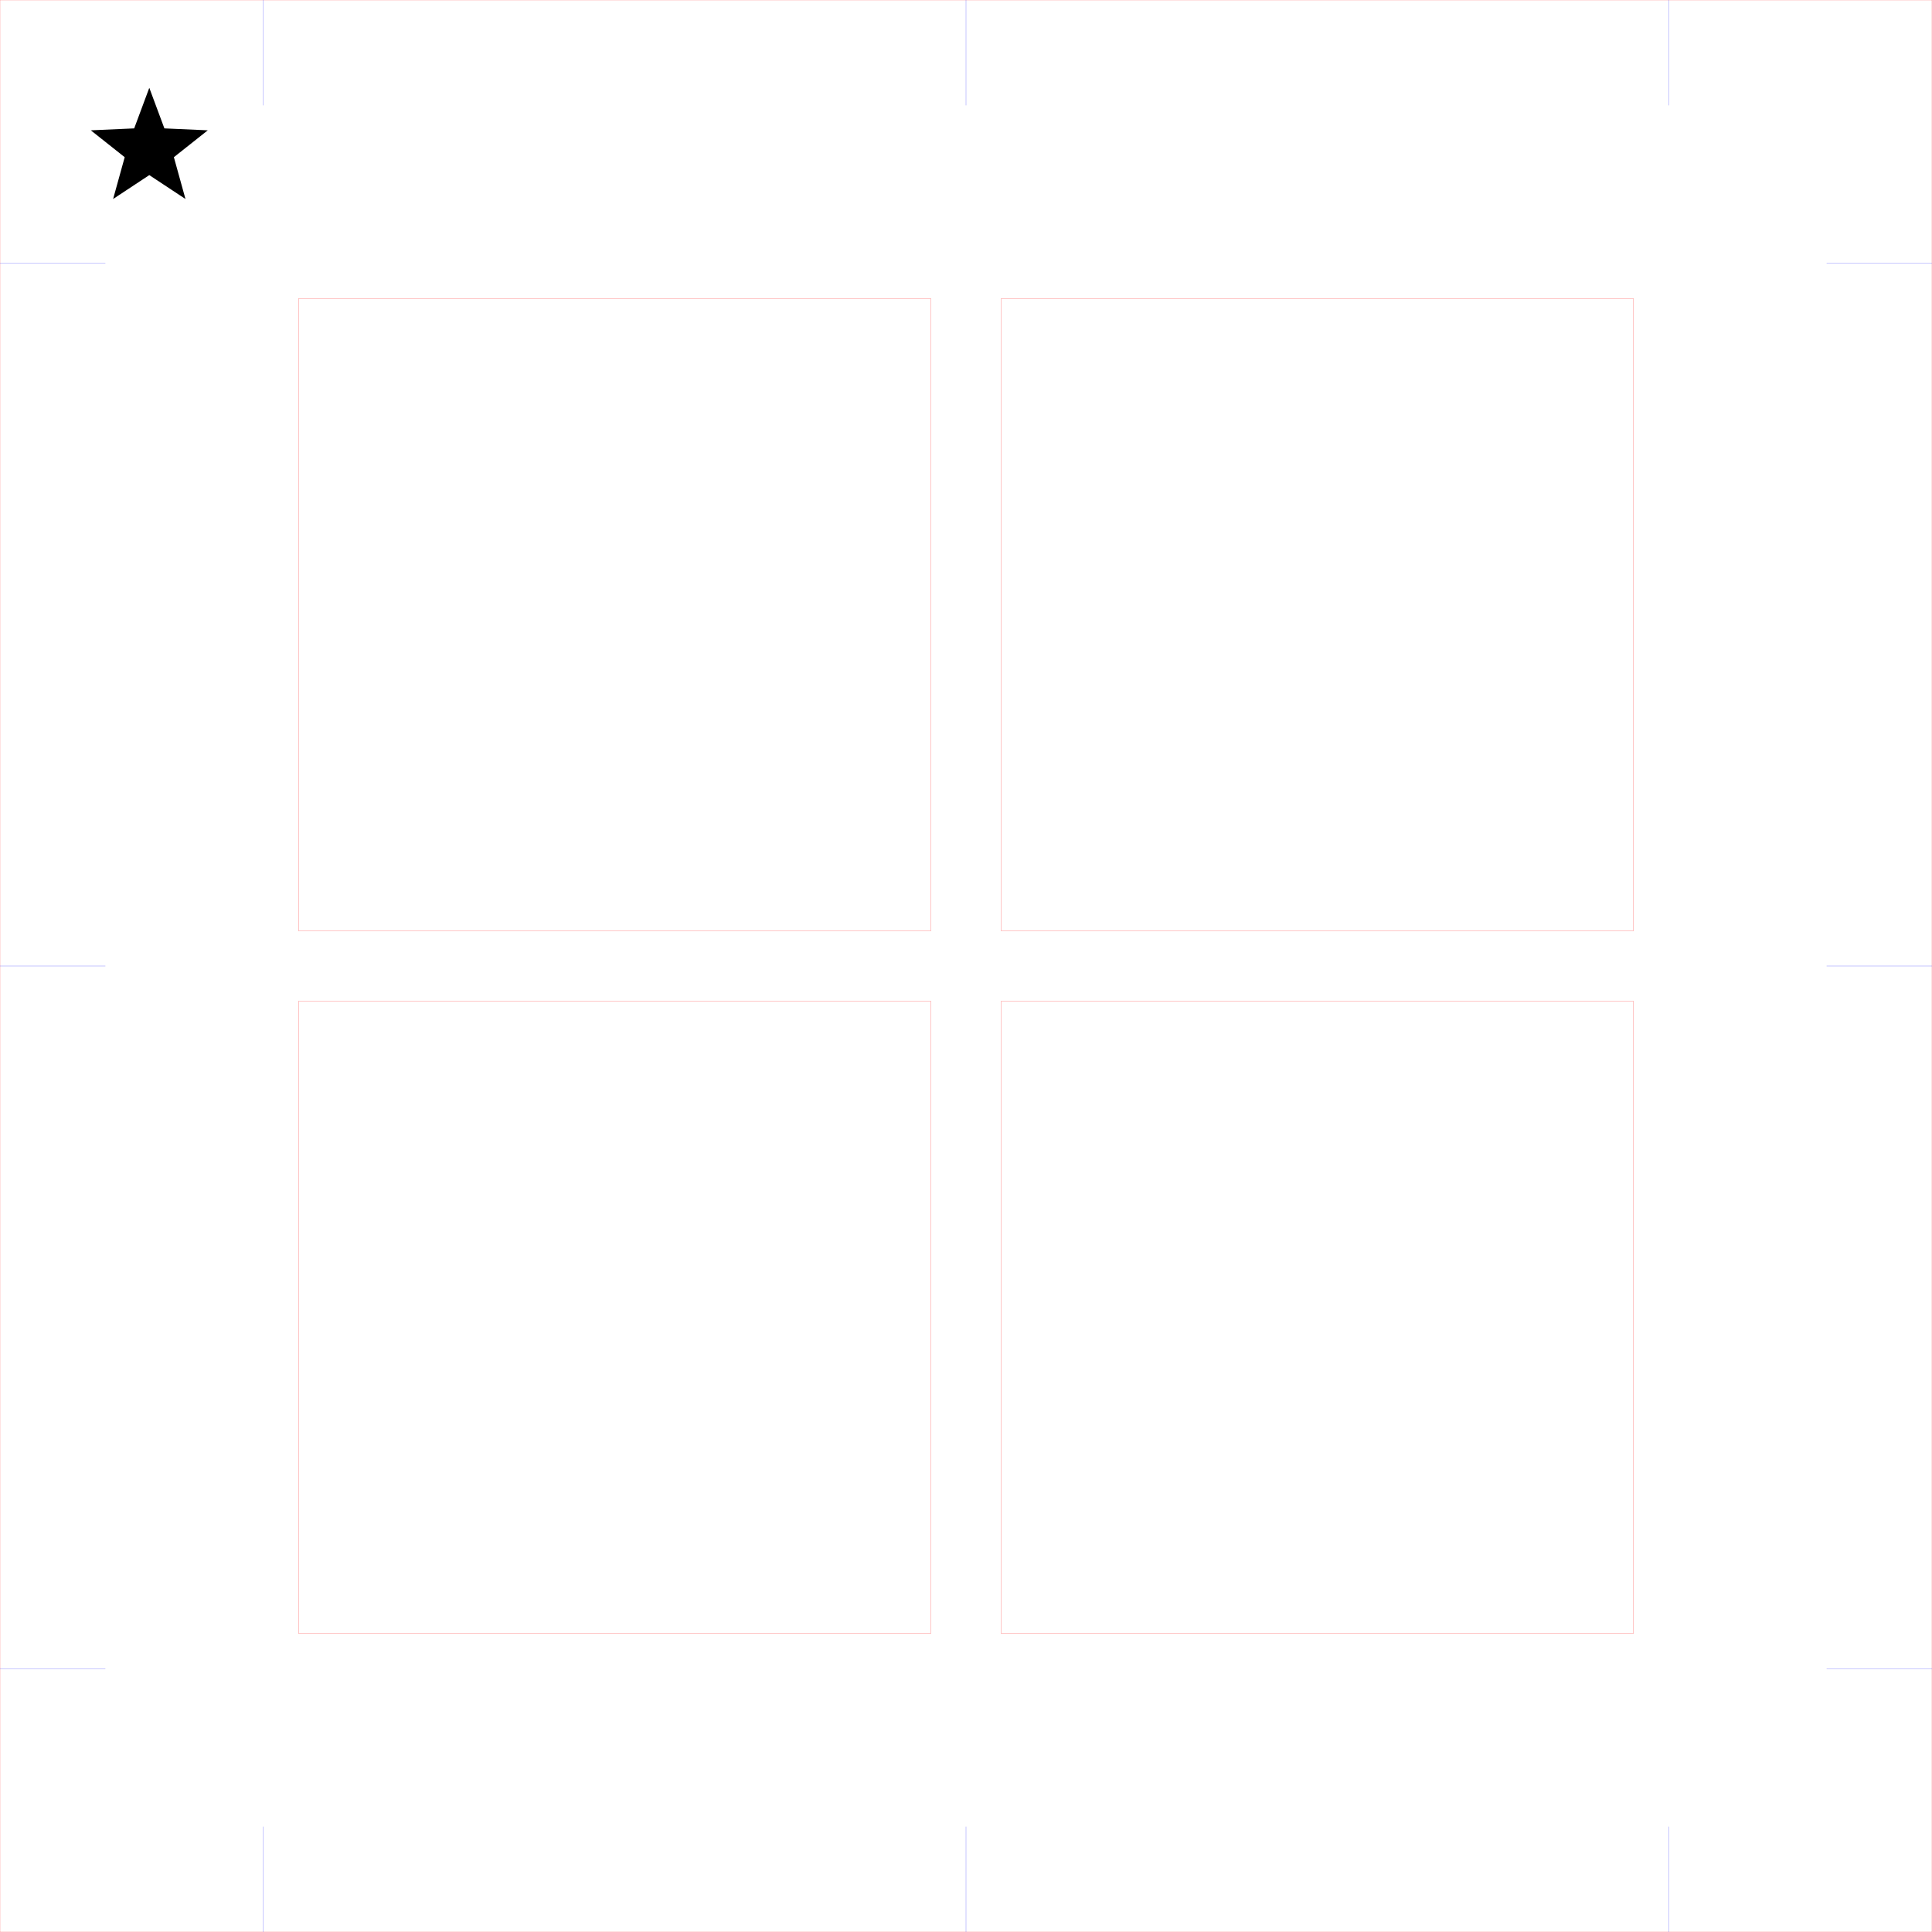
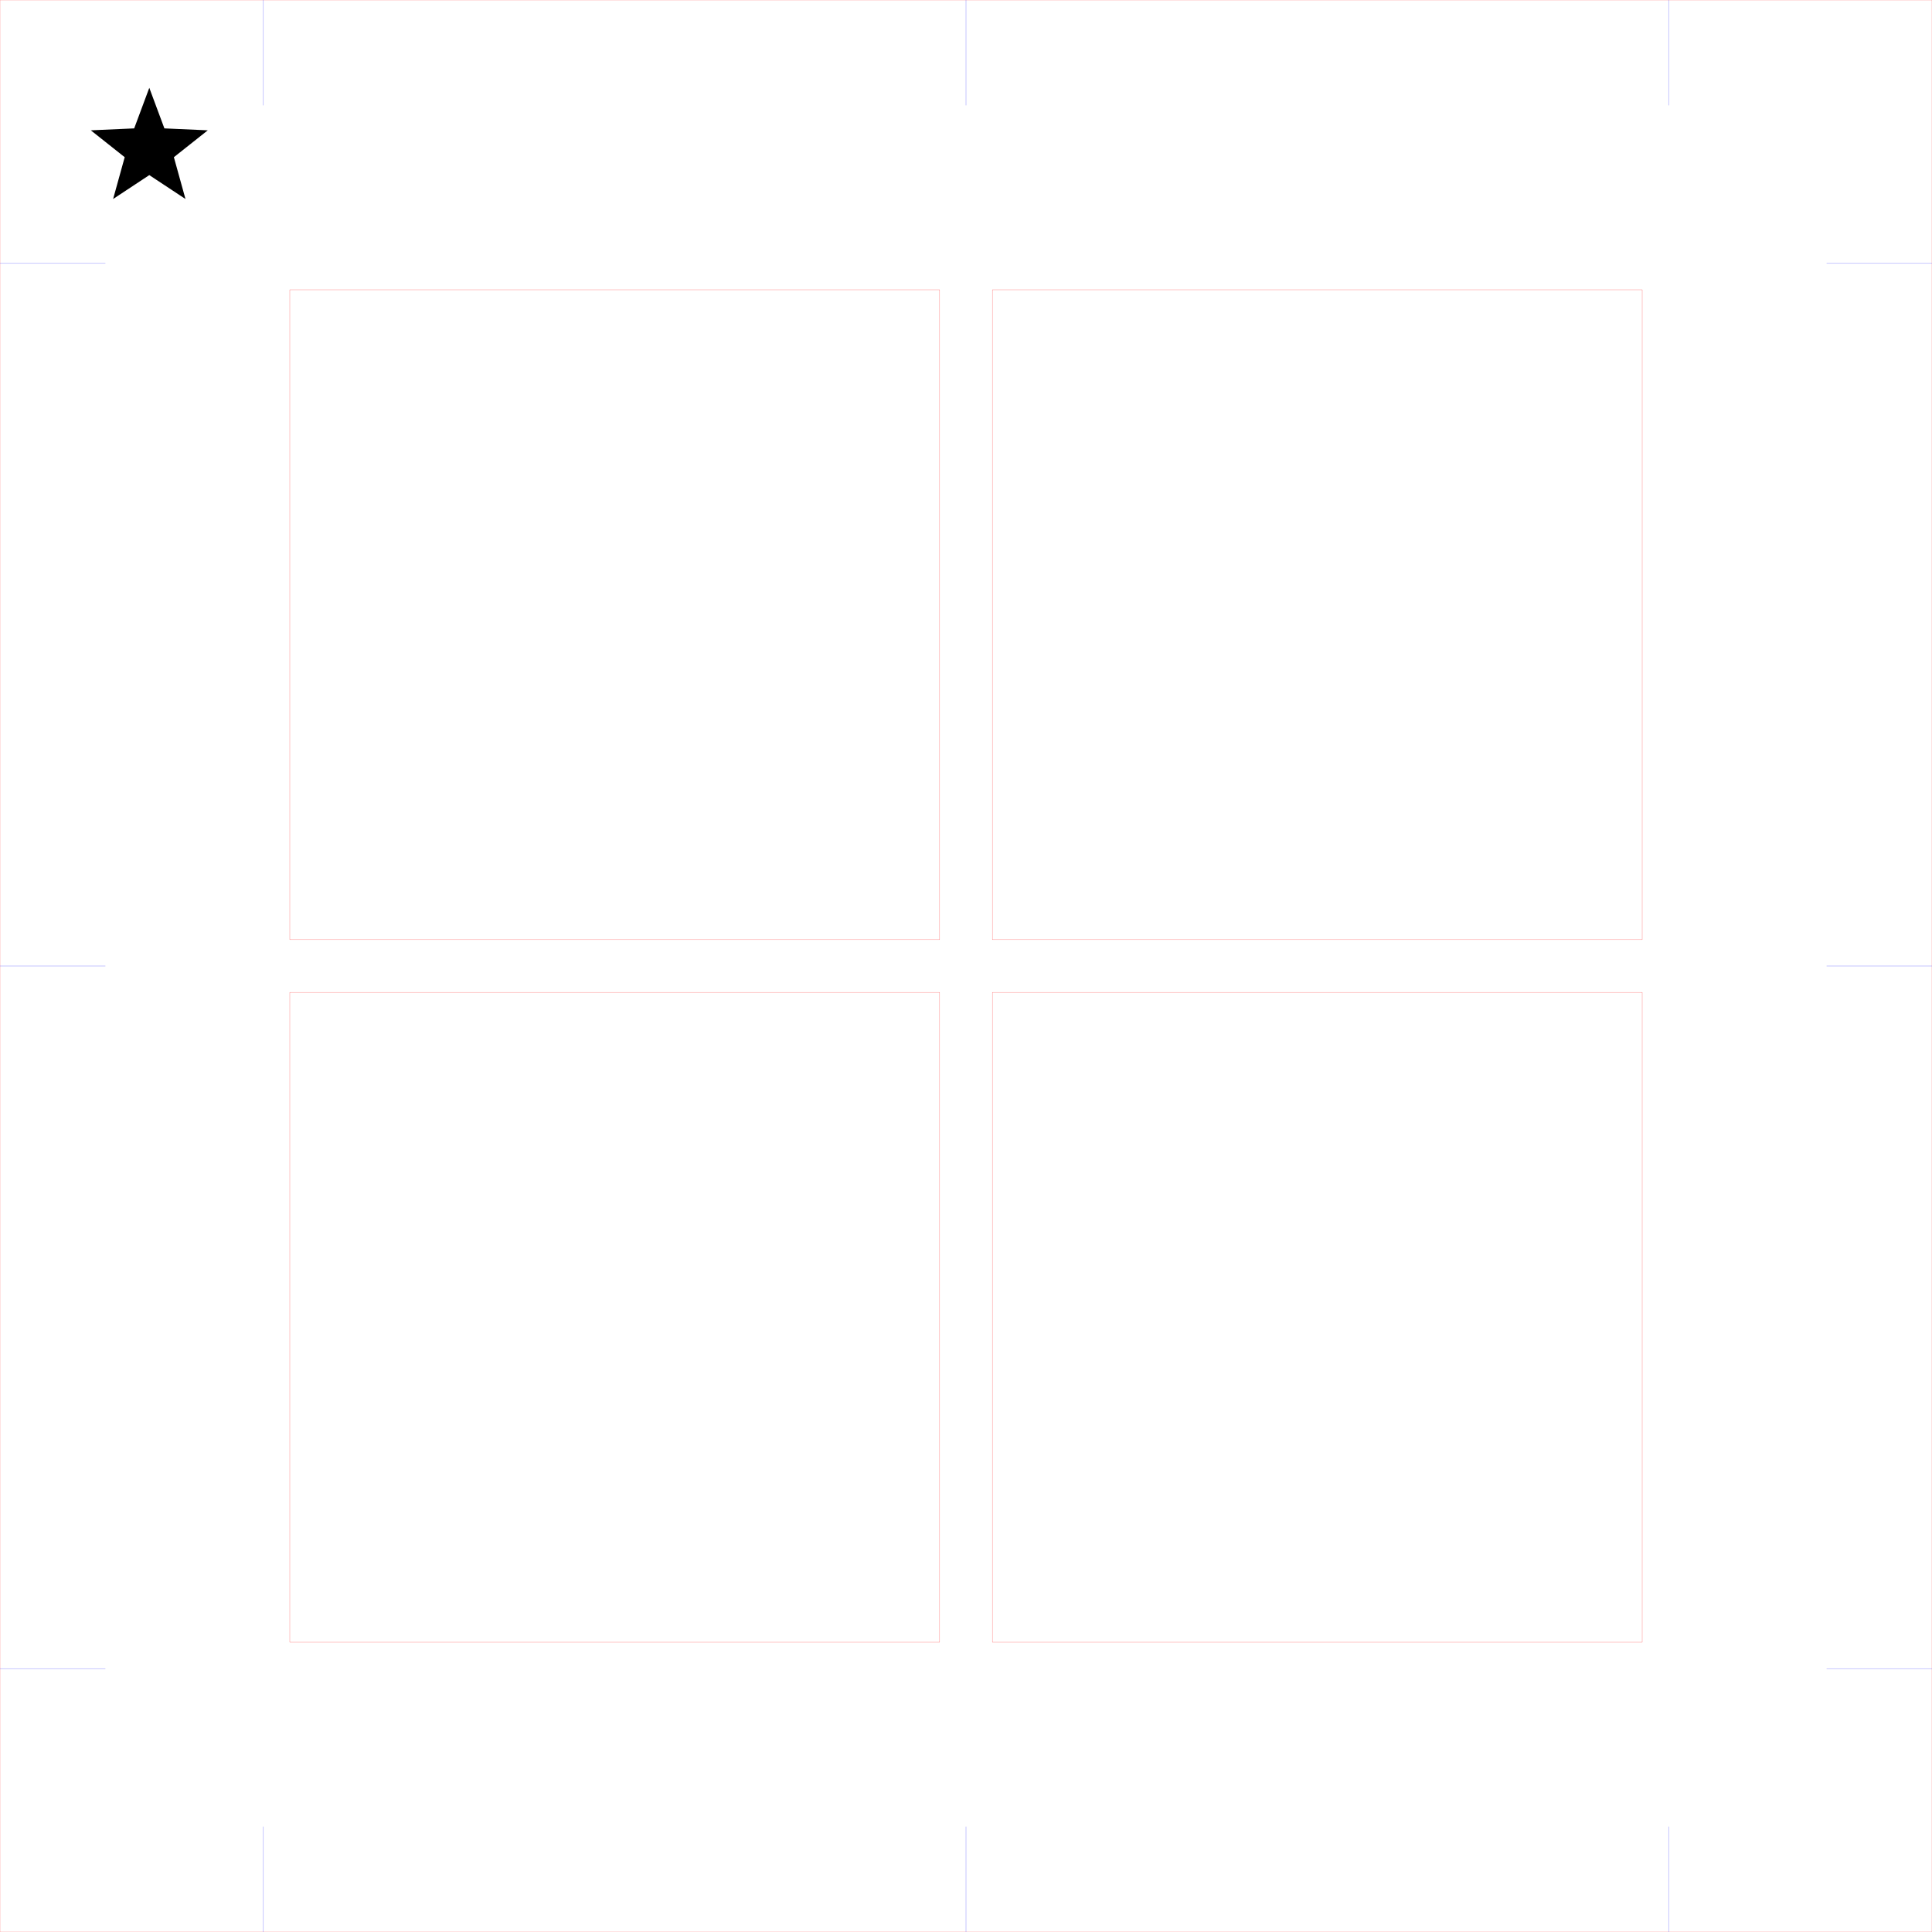
<svg xmlns="http://www.w3.org/2000/svg" width="110mm" height="110mm" viewBox="0 0 110 110">
-   <path d="M0,0 h110 v110 h-110 Z M17,17 h36 v36 h-36 Z M57,17 h36 v36 h-36 Z M17,57 h36 v36 h-36 Z M57,57 h36 v36 h-36 Z" stroke="#FF0000" stroke-width="0.01" fill="none" />
+   <path d="M0,0 h110 v110 h-110 Z M16.5,16.5 h37 v37 h-37 Z M56.5,16.5 h37 v37 h-37 Z M16.5,56.5 h37 v37 h-37 Z M56.5,56.5 h37 v37 h-37 Z" stroke="#FF0000" stroke-width="0.01" fill="none" />
  <line x1="15" y1="0" x2="15" y2="6" stroke="#0000FF" stroke-width="0.01" />
  <line x1="15" y1="104" x2="15" y2="110" stroke="#0000FF" stroke-width="0.01" />
  <line x1="0" y1="15" x2="6" y2="15" stroke="#0000FF" stroke-width="0.01" />
  <line x1="104" y1="15" x2="110" y2="15" stroke="#0000FF" stroke-width="0.01" />
  <line x1="55" y1="0" x2="55" y2="6" stroke="#0000FF" stroke-width="0.01" />
  <line x1="55" y1="104" x2="55" y2="110" stroke="#0000FF" stroke-width="0.01" />
  <line x1="0" y1="55" x2="6" y2="55" stroke="#0000FF" stroke-width="0.01" />
  <line x1="104" y1="55" x2="110" y2="55" stroke="#0000FF" stroke-width="0.01" />
  <line x1="95" y1="0" x2="95" y2="6" stroke="#0000FF" stroke-width="0.01" />
  <line x1="95" y1="104" x2="95" y2="110" stroke="#0000FF" stroke-width="0.01" />
  <line x1="0" y1="95" x2="6" y2="95" stroke="#0000FF" stroke-width="0.01" />
  <line x1="104" y1="95" x2="110" y2="95" stroke="#0000FF" stroke-width="0.01" />
  <polygon points="8.50,5.00 9.36,7.31 11.83,7.42 9.90,8.95 10.56,11.33 8.50,9.97 6.44,11.33 7.10,8.95 5.17,7.42 7.64,7.31" fill="#000" />
</svg>
